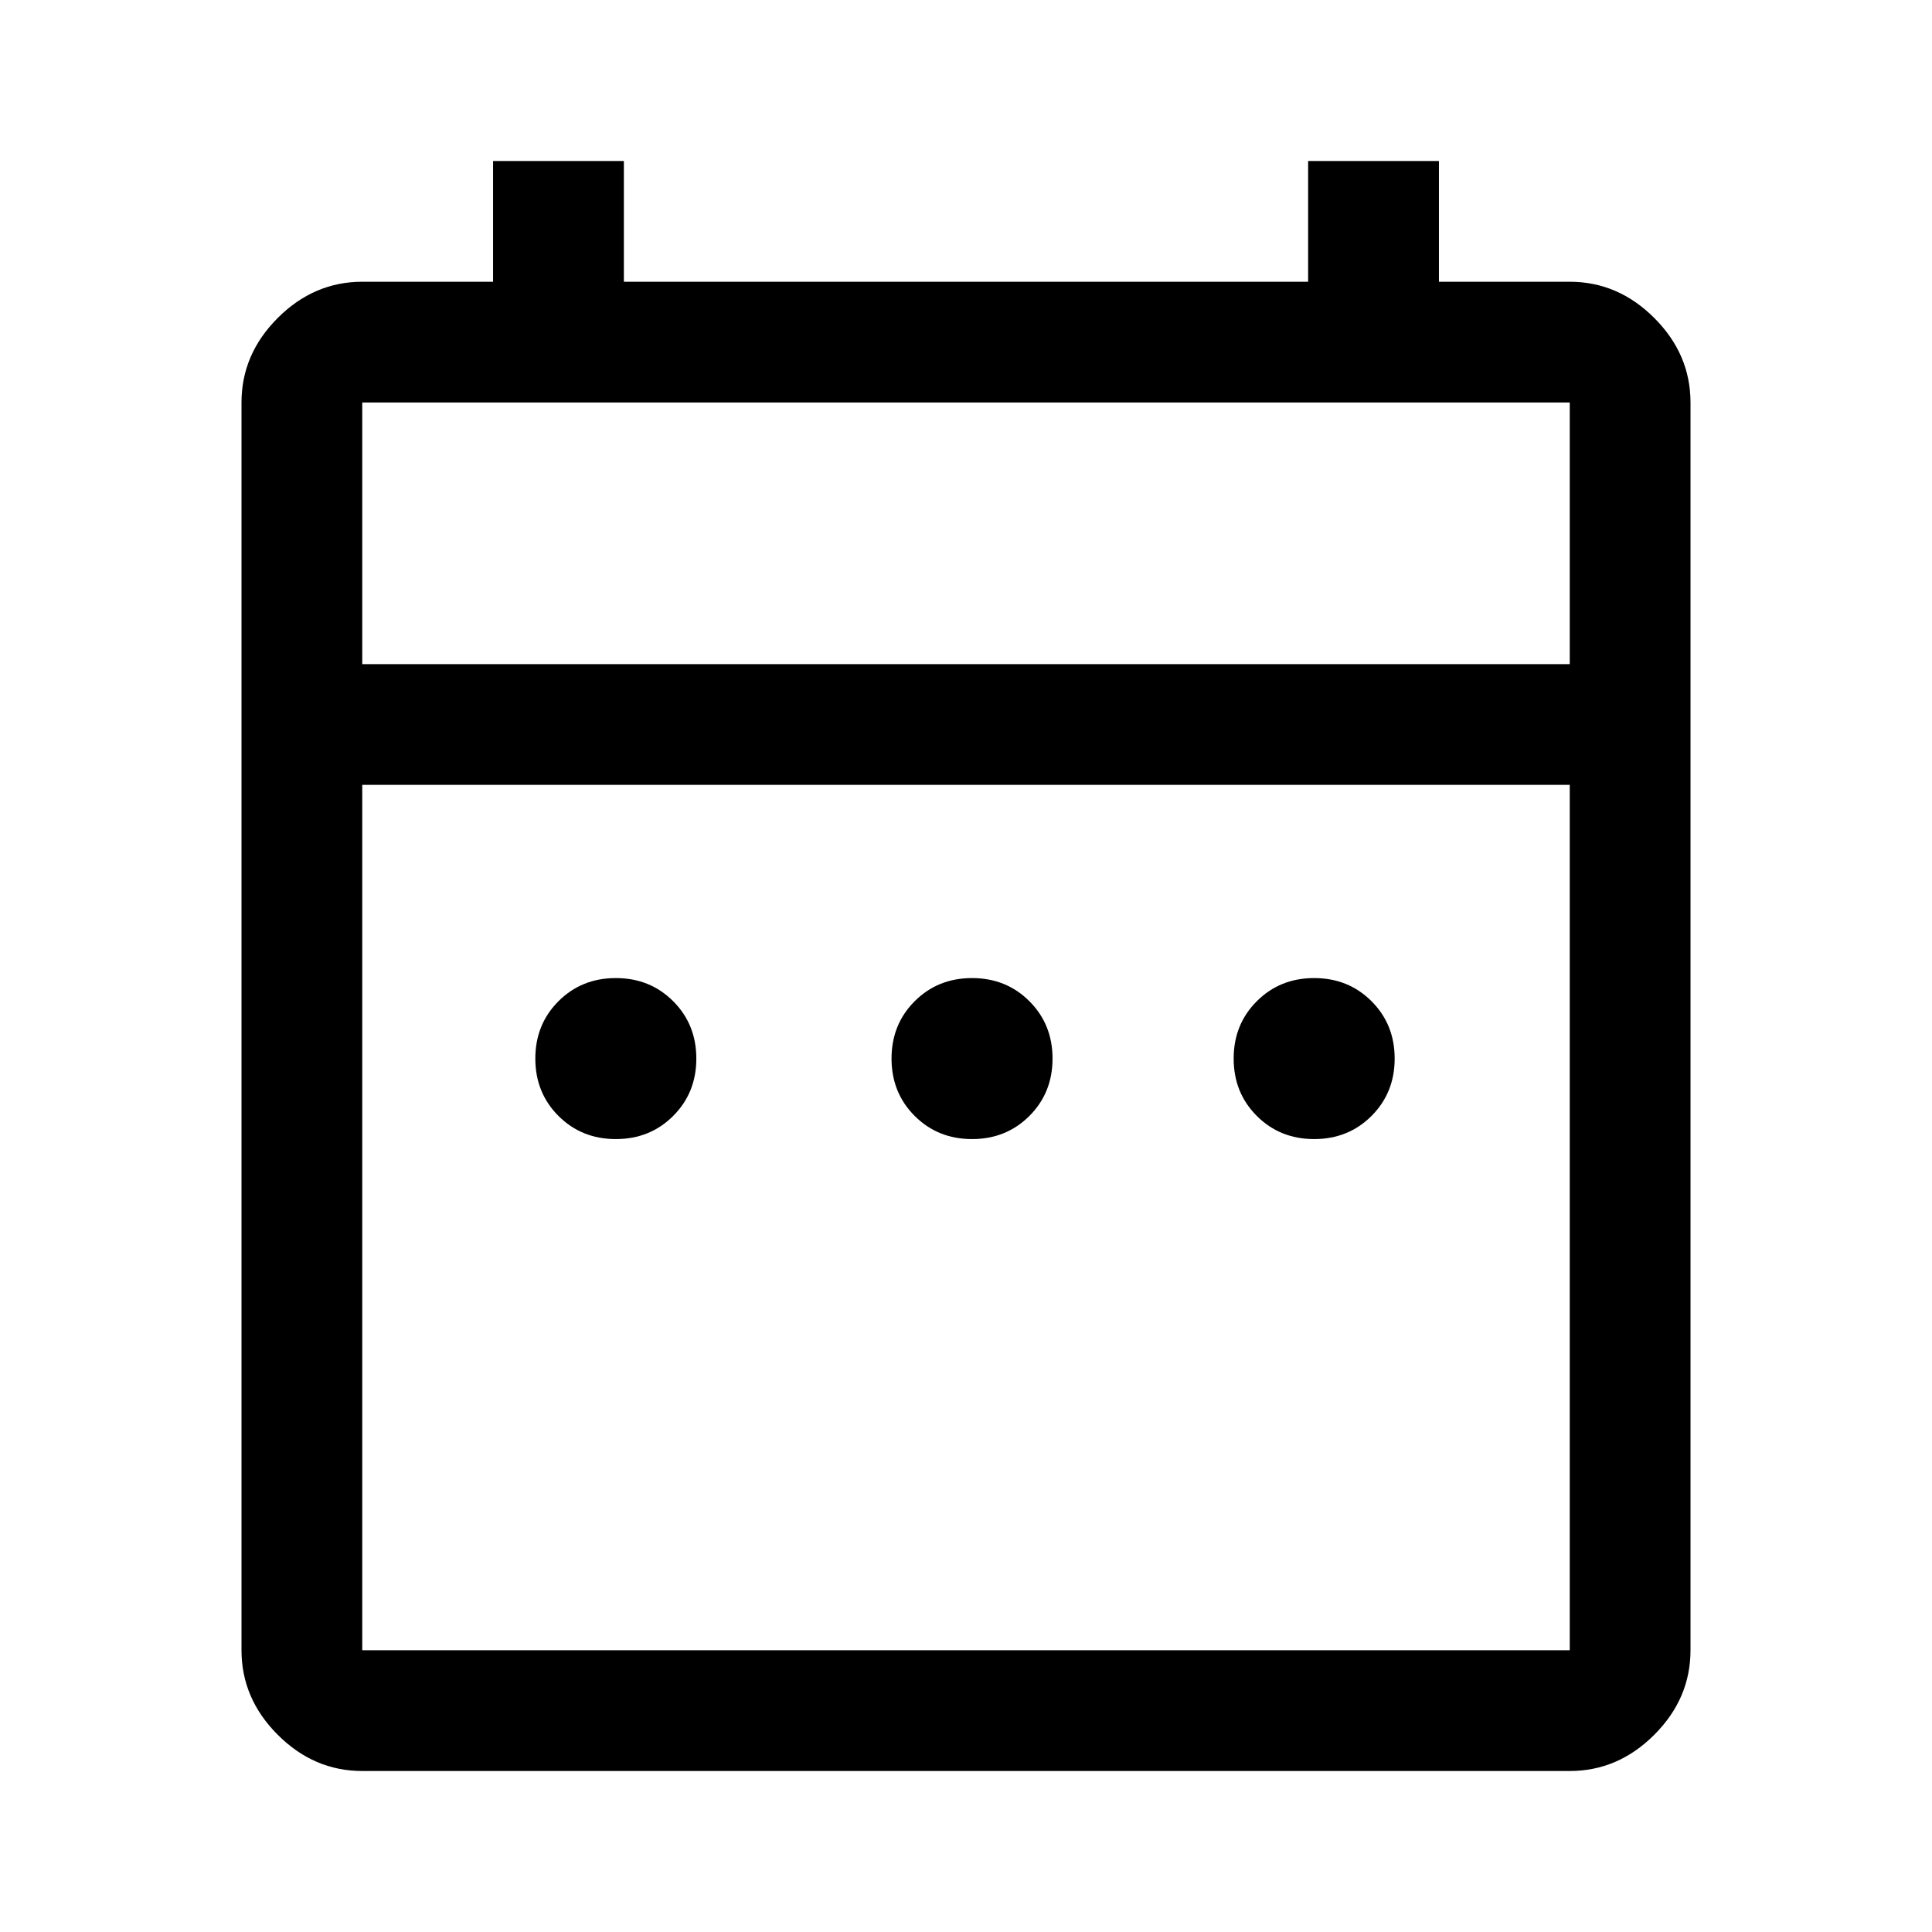
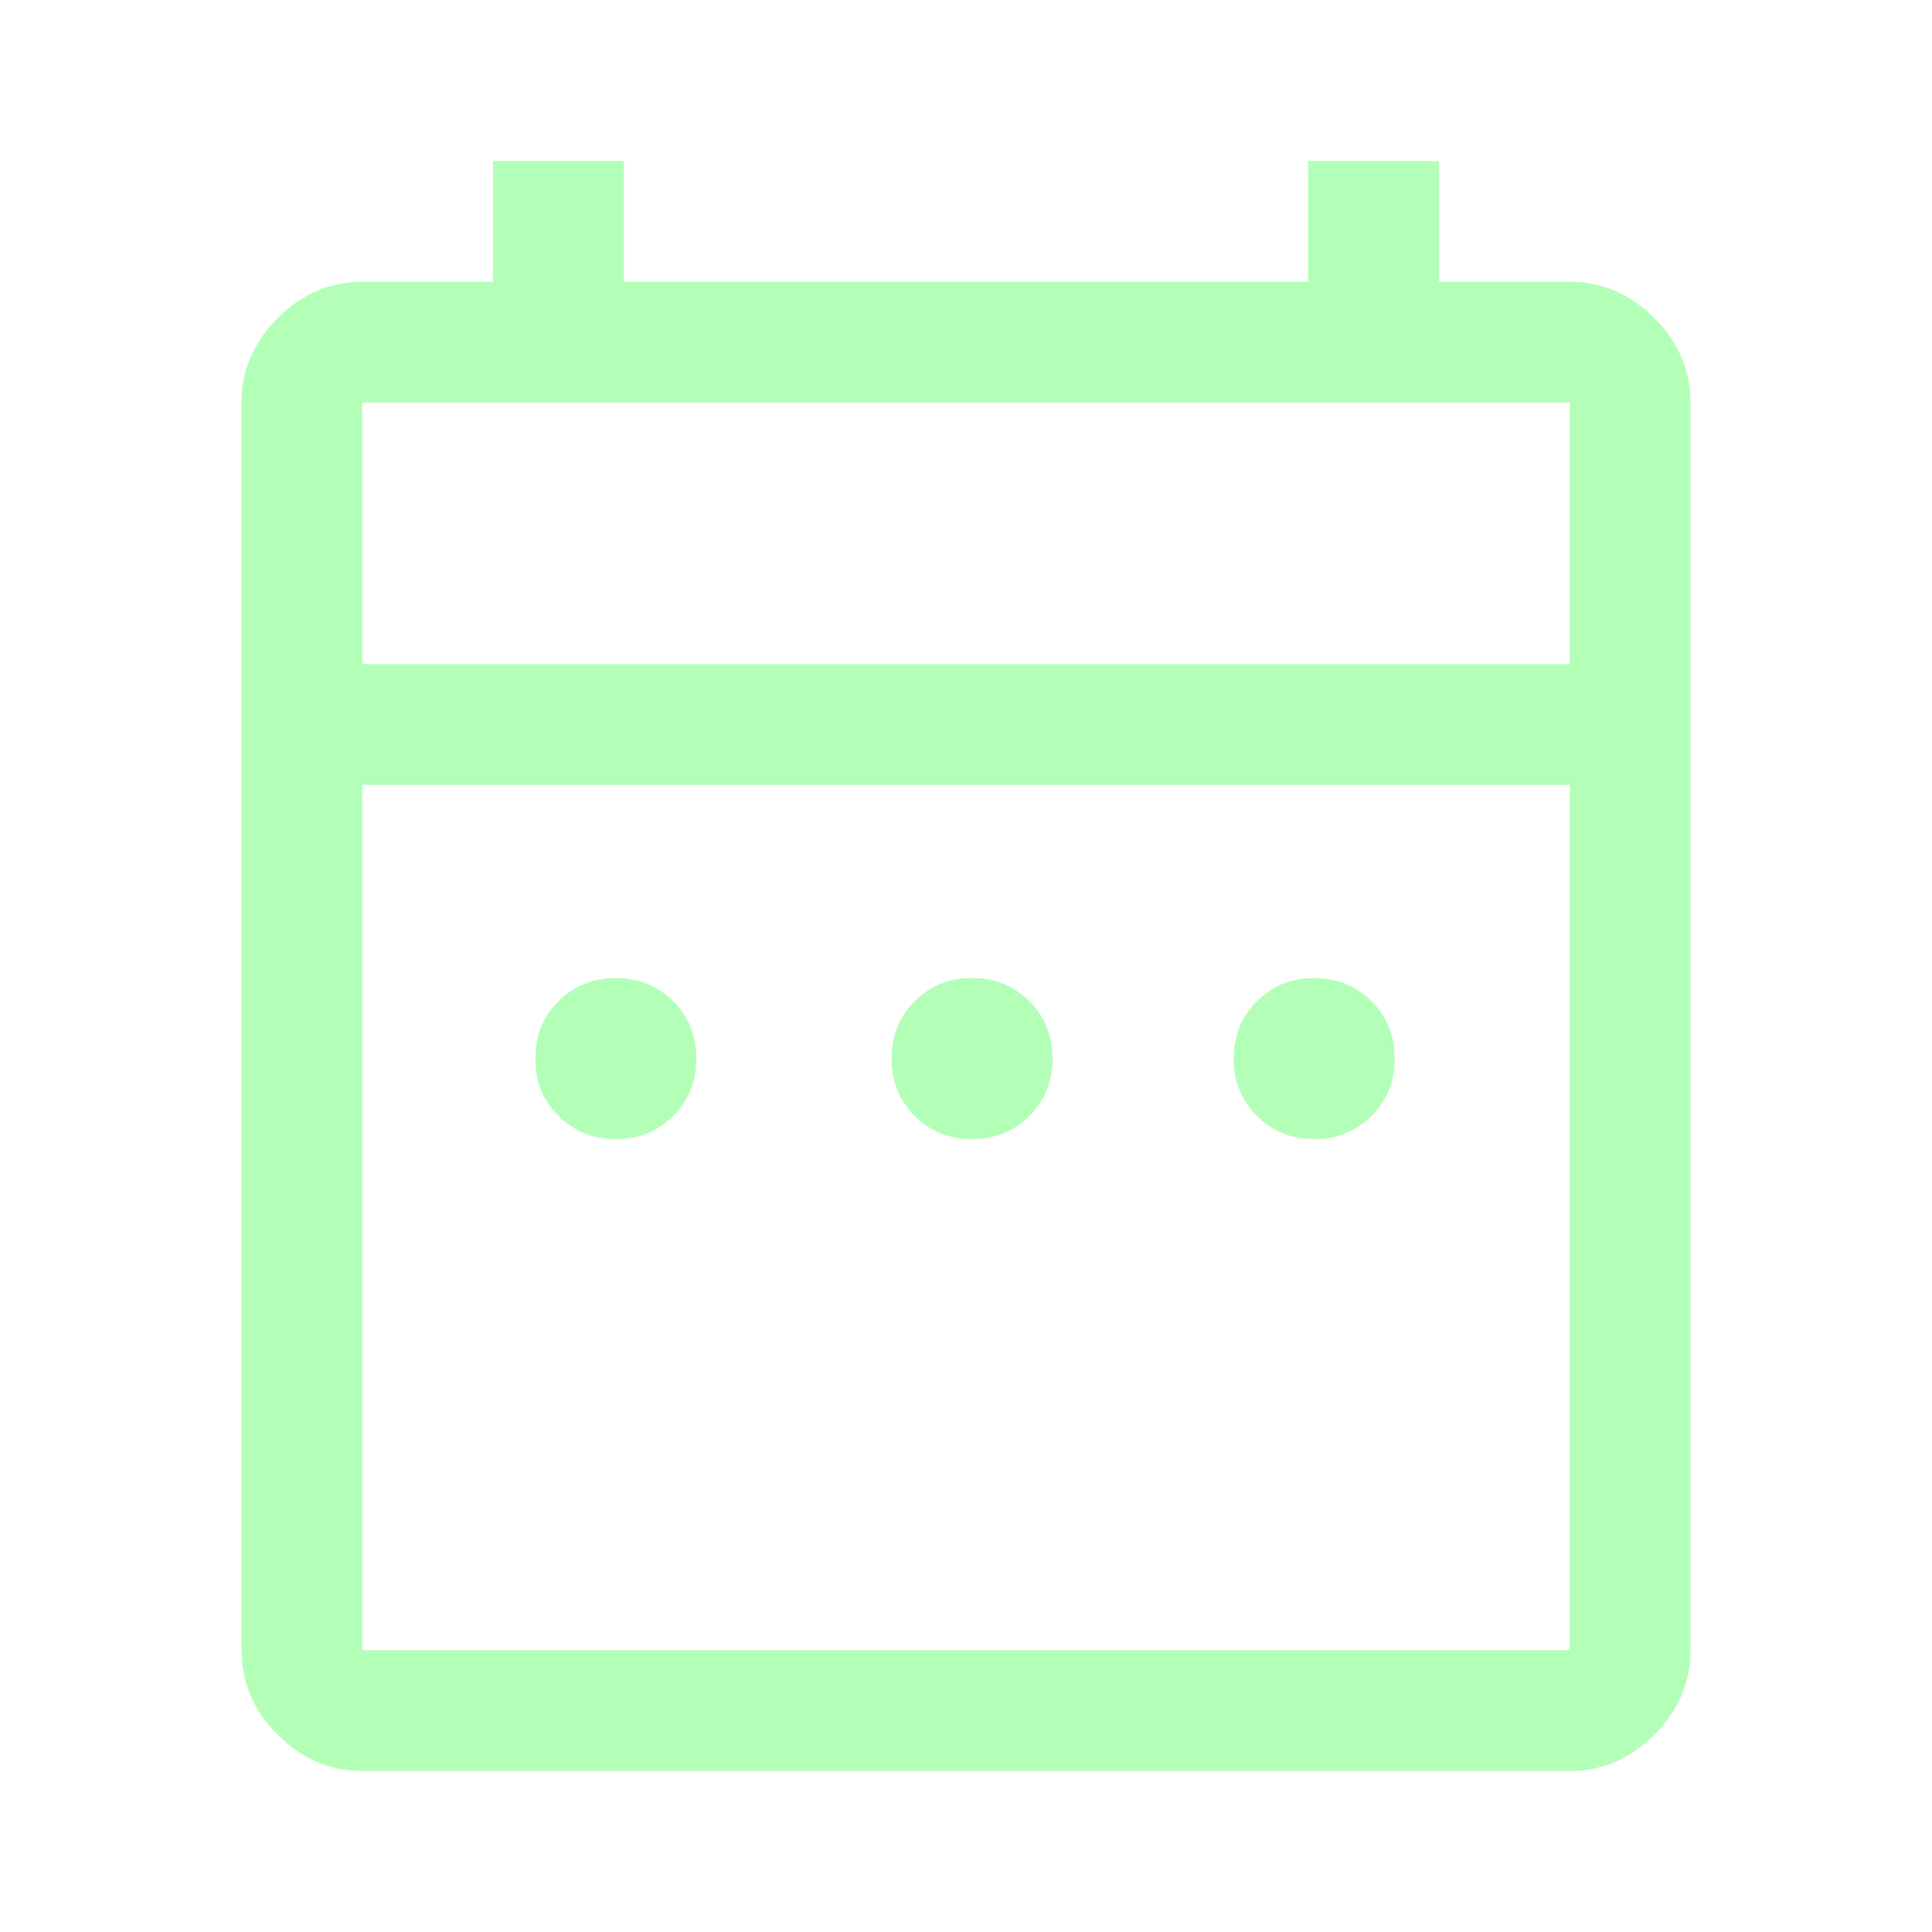
- <svg xmlns="http://www.w3.org/2000/svg" height="48" viewBox="0 -960 960 960" width="48">
+ <svg xmlns="http://www.w3.org/2000/svg" fill="#B3FFB7" height="48" viewBox="0 -960 960 960" width="48">
  <path d="M306-394q-17 0-28.5-11.5T266-434q0-17 11.5-28.5T306-474q17 0 28.5 11.5T346-434q0 17-11.5 28.5T306-394Zm177 0q-17 0-28.5-11.5T443-434q0-17 11.5-28.5T483-474q17 0 28.5 11.5T523-434q0 17-11.5 28.5T483-394Zm170 0q-17 0-28.5-11.5T613-434q0-17 11.5-28.5T653-474q17 0 28.5 11.5T693-434q0 17-11.5 28.5T653-394ZM180-80q-24 0-42-18t-18-42v-620q0-24 18-42t42-18h65v-60h65v60h340v-60h65v60h65q24 0 42 18t18 42v620q0 24-18 42t-42 18H180Zm0-60h600v-430H180v430Zm0-490h600v-130H180v130Zm0 0v-130 130Z" />
</svg>
